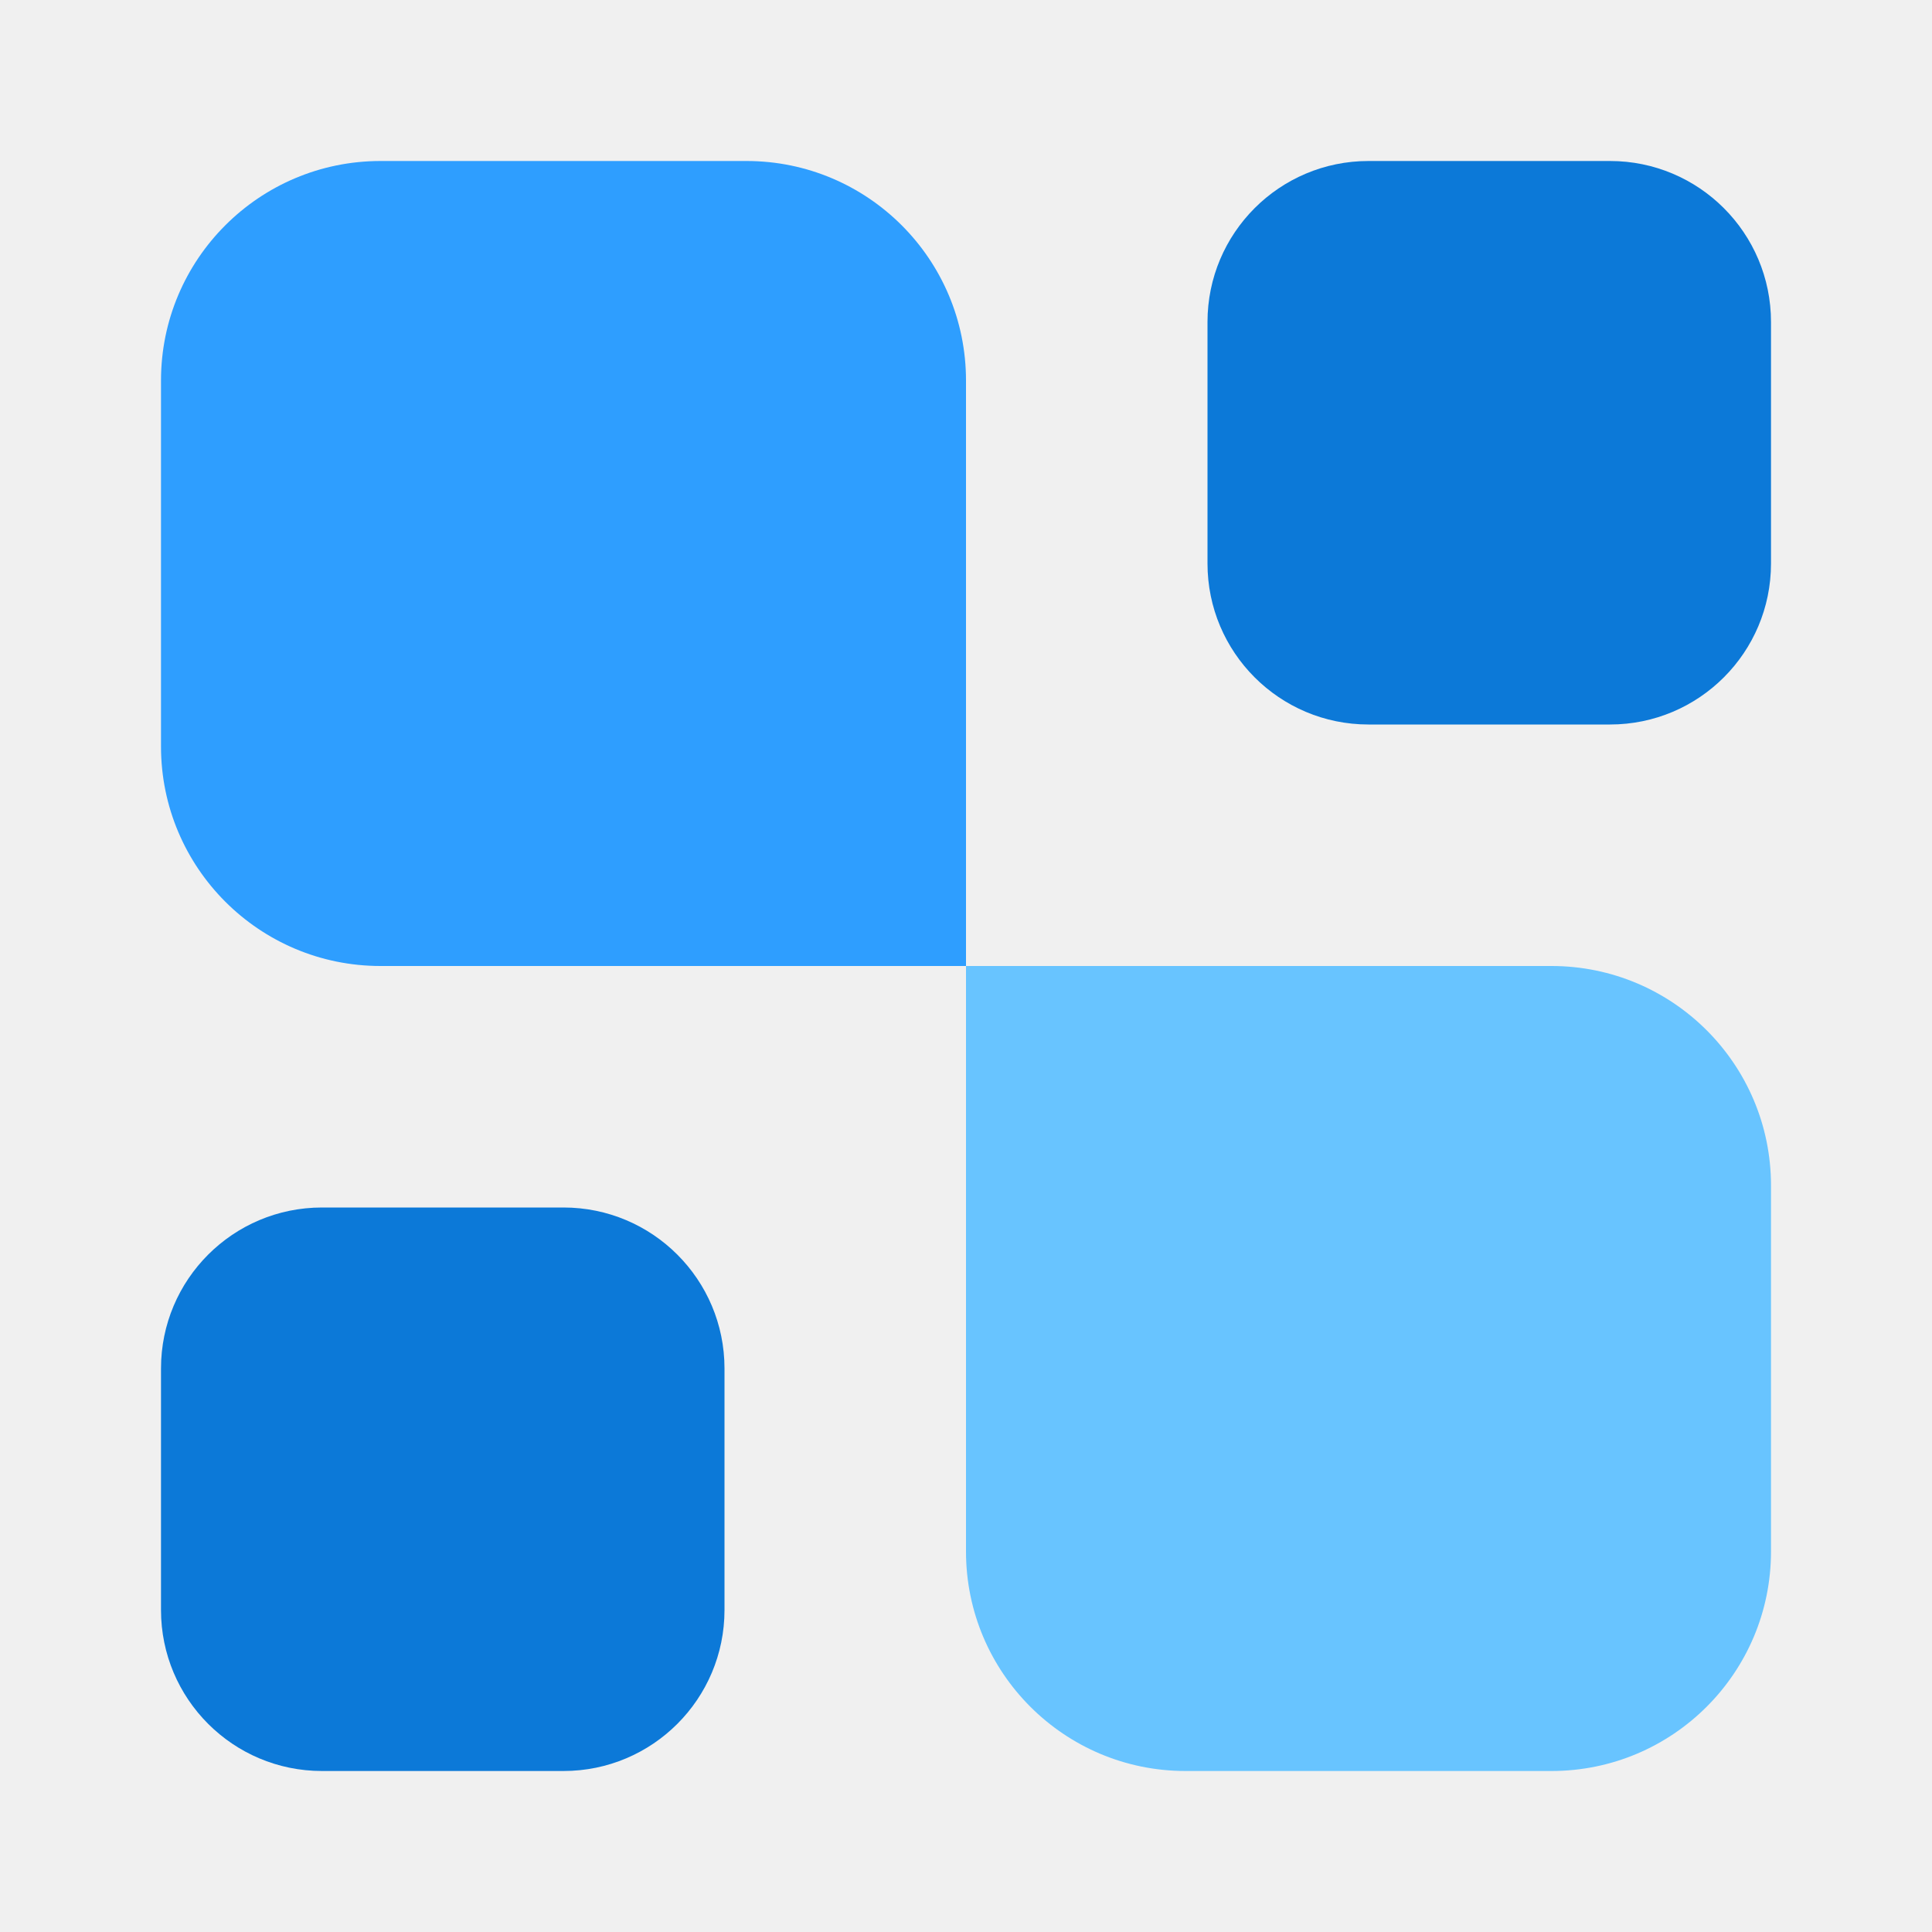
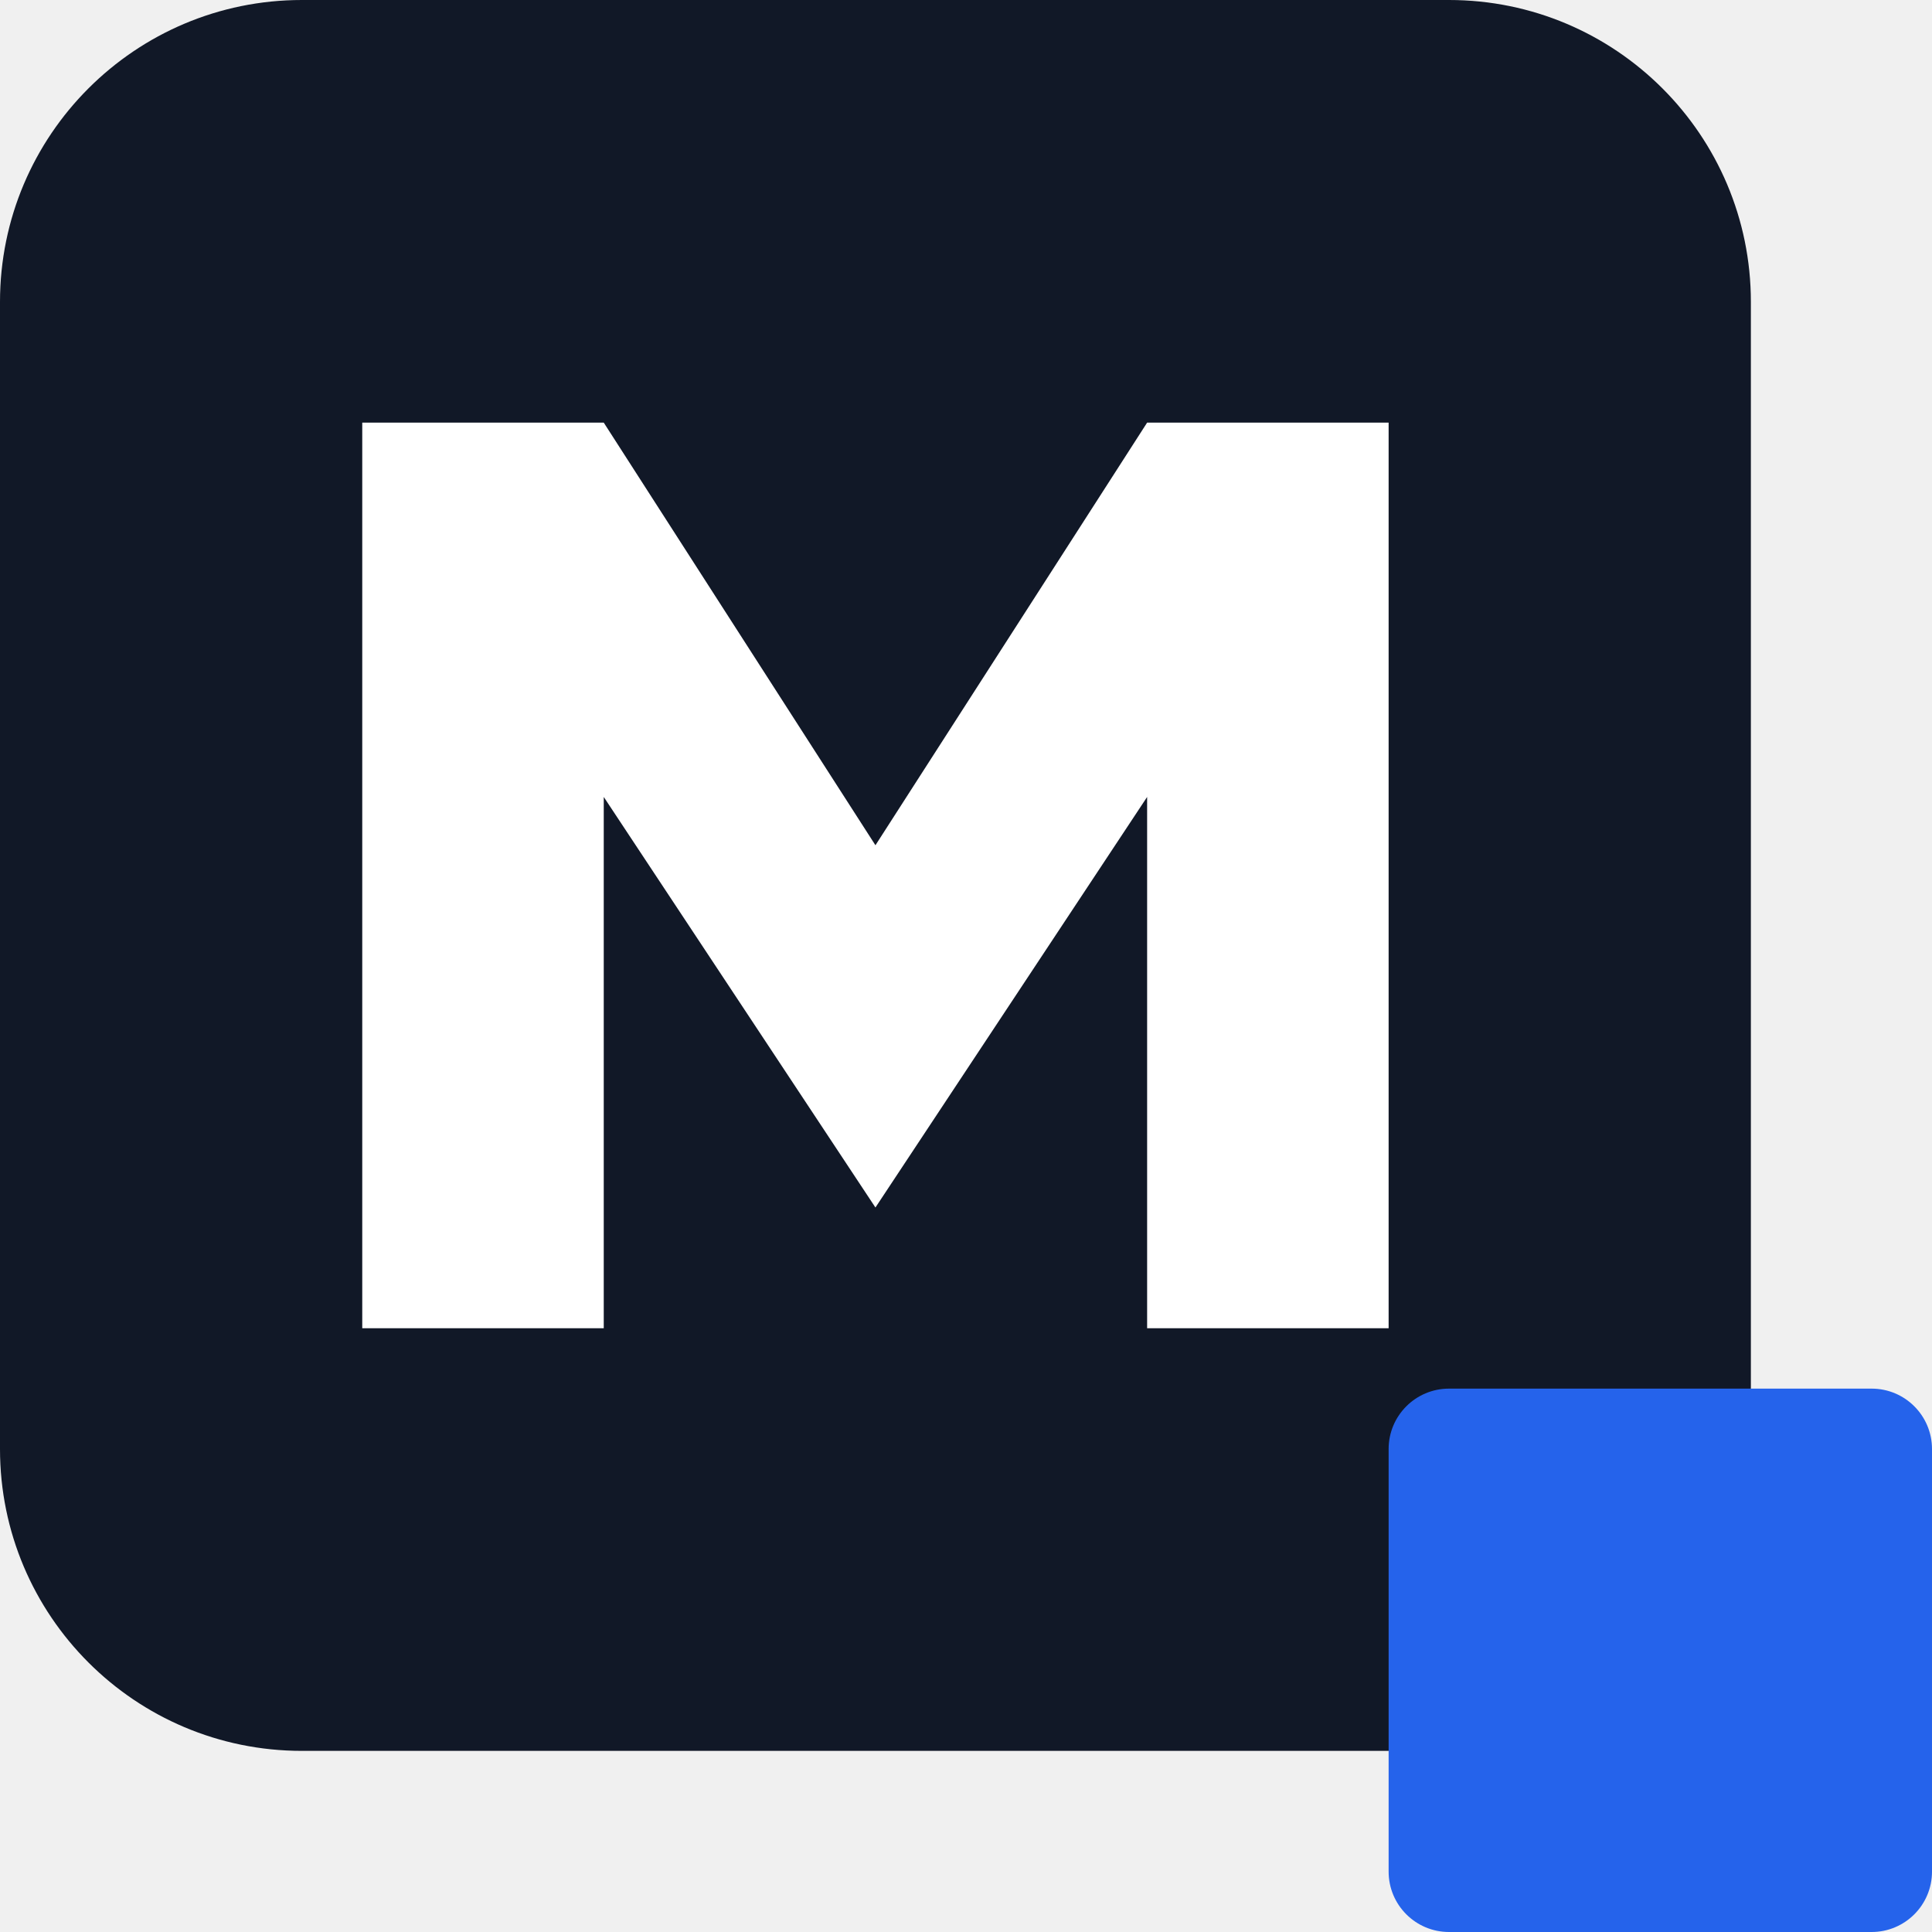
- <svg xmlns="http://www.w3.org/2000/svg" width="24" height="24" viewBox="0 0 24 24" fill="none">
-   <path d="M22 19.273C22 20.779 20.779 22 19.273 22H14.727C13.221 22 12 20.779 12 19.273V12H19.273C20.779 12 22 13.221 22 14.727V19.273Z" fill="#68C4FF" />
-   <path d="M20 2C21.105 2 22 2.895 22 4V7C22 8.105 21.105 9 20 9H17C15.895 9 15 8.105 15 7V4C15 2.895 15.895 2 17 2H20Z" fill="#0C79D8" />
-   <path d="M7 15C8.105 15 9 15.895 9 17V20C9 21.105 8.105 22 7 22H4C2.895 22 2 21.105 2 20V17C2 15.895 2.895 15 4 15H7Z" fill="#0C79D8" />
-   <path d="M12 12H4.727C3.221 12 2 10.779 2 9.273V4.727C2 3.221 3.221 2 4.727 2H9.273C10.779 2 12 3.221 12 4.727V12Z" fill="#2E9EFF" />
+ <svg xmlns="http://www.w3.org/2000/svg" width="32" height="32" viewBox="0 0 32 32" fill="none">
+   <rect width="29" height="29" rx="5" fill="#111827" />
+   <path d="M6 22V7H10L14.5 14L19 7H23V22H19V13.2L14.5 20L10 13.2V22H6Z" fill="white" />
+   <rect x="23" y="23" width="9" height="9" rx="1" fill="#2563EB" />
</svg>
